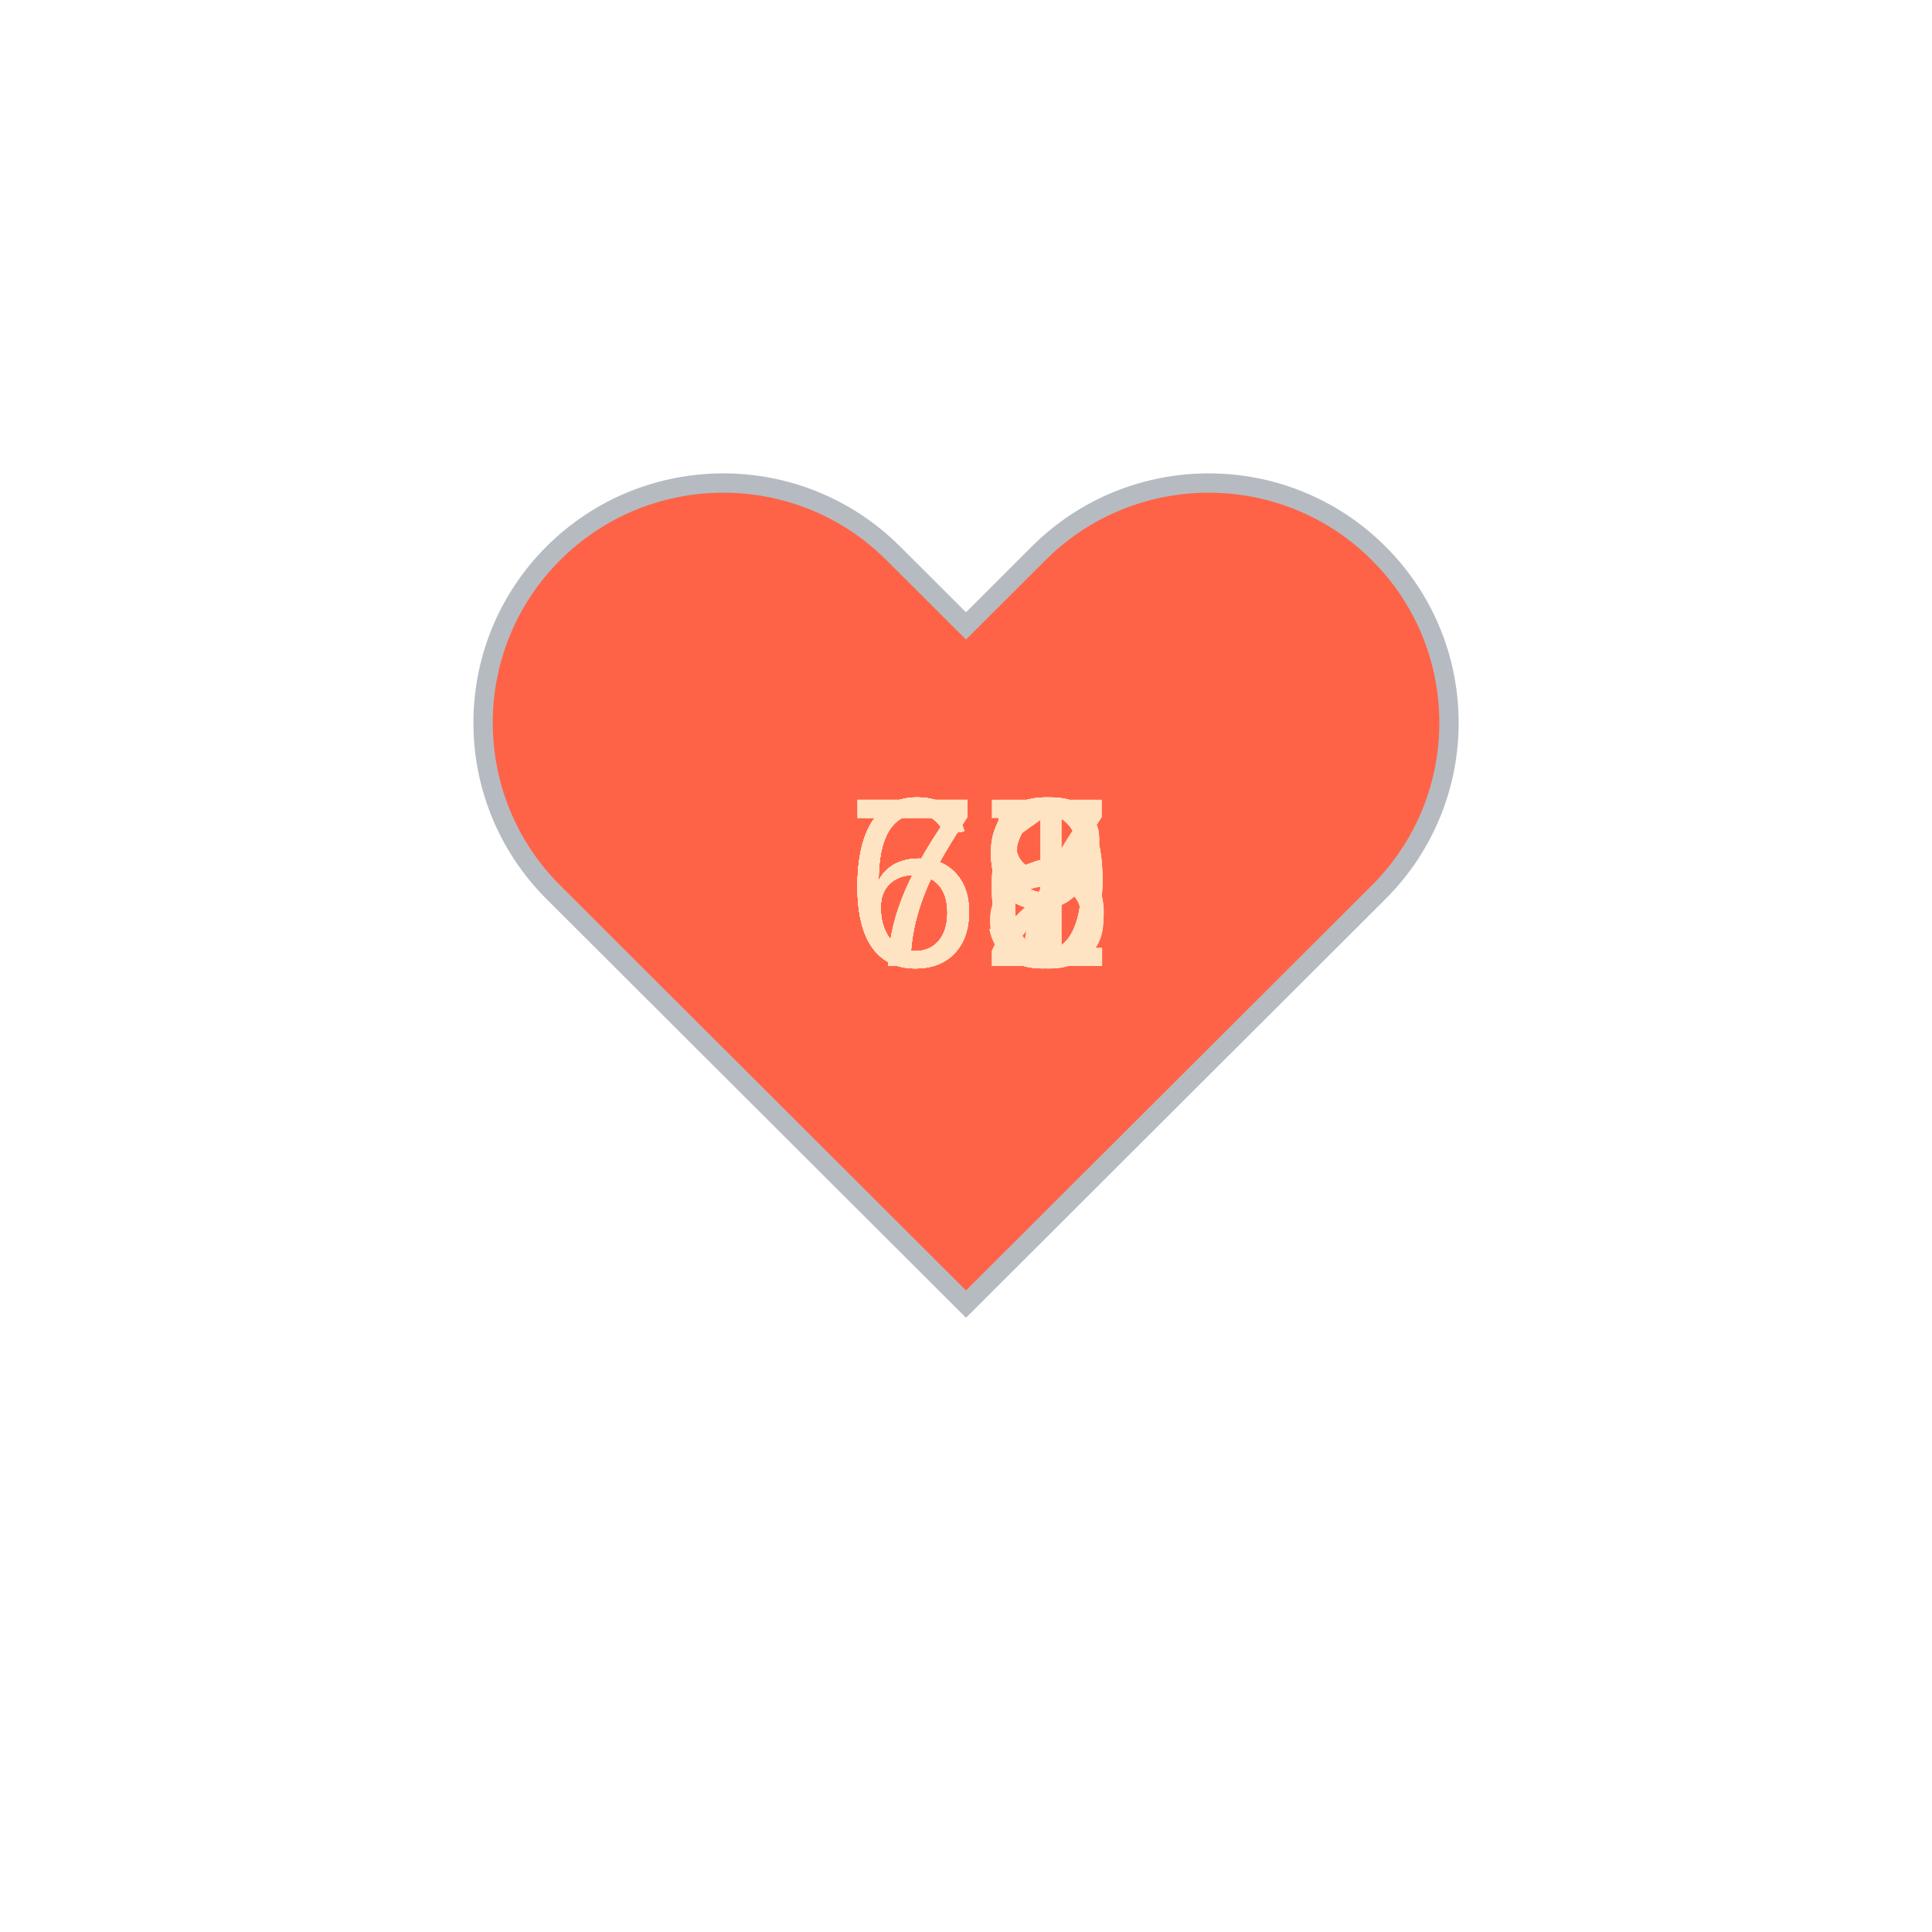
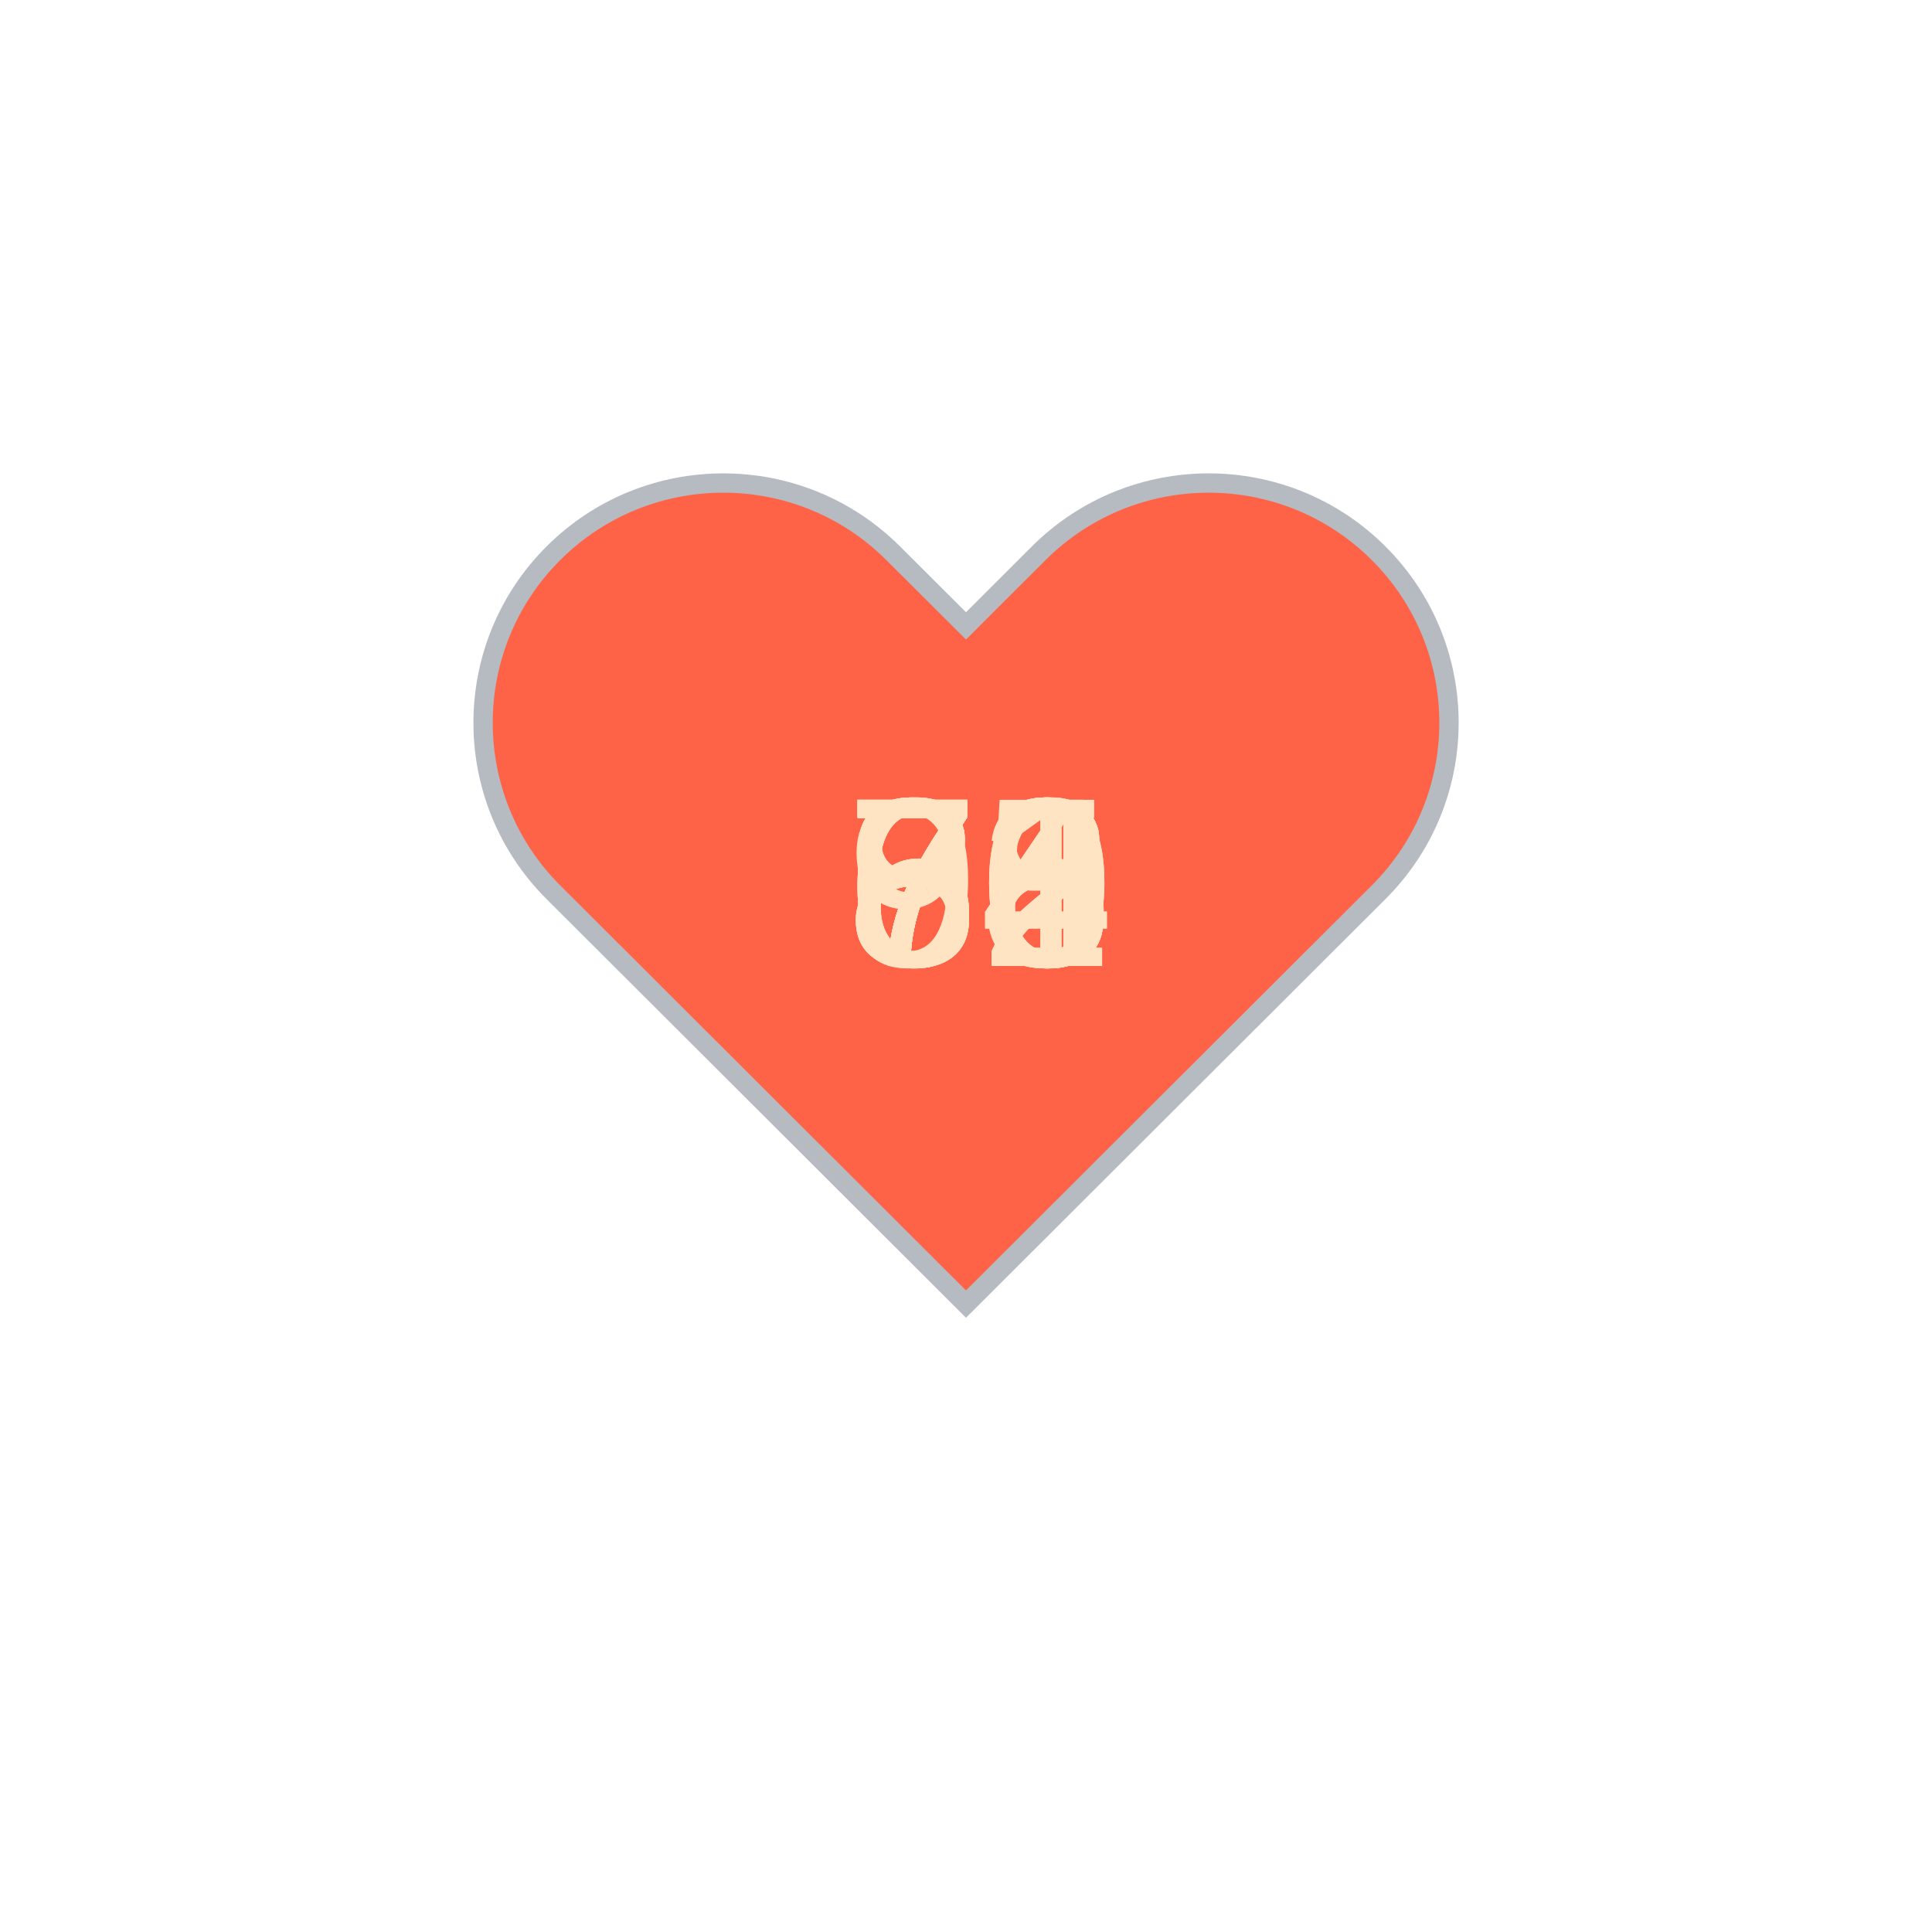
<svg xmlns="http://www.w3.org/2000/svg" baseProfile="full" height="150" version="1.1" viewBox="0,0,200,200" width="150">
  <defs />
  <g transform="translate(100 100)">
    <path d="M92.71,7.27L92.71,7.27c-9.71-9.69-25.46-9.69-35.18,0L50,14.79l-7.54-7.52C32.75-2.42,17-2.42,7.29,7.27v0 c-9.71,9.69-9.71,25.41,0,35.1L50,85l42.71-42.63C102.43,32.68,102.43,16.96,92.71,7.27z" fill="tomato" stroke="#B6BBC1" stroke-width="2" transform="translate(-50 -50)" />
-     <animateTransform additive="sum" attributeName="transform" dur="36s" repeatCount="indefinite" type="scale" values="0.875;1;0.75;1;1.5;1;1.125;1;0.875;1;0.875;1;0.75;1;0.875;1;1.5;1;1.375;1;1.25;1;0.75;1;0.75;1;0.875;1;0.875;" />
-     <text fill="bisque" style="font-size:25px; font-family:Arial" transform="translate(-12.5 0)">68<animate attributeName="opacity" dur="36s" keyTimes="0;0.07;0.13;0.2;0.27;0.33;0.4;0.47;0.53;0.6;0.67;0.73;0.8;0.87;0.93;1.0" repeatCount="indefinite" values="1;0;0;0;0;0;0;0;0;0;0;0;0;0;0;0" />
+     <animateTransform additive="sum" attributeName="transform" dur="36s" repeatCount="indefinite" type="scale" values="1.25;1;0.875;1;0.75;1;0.875;1;1.125;1;0.75;1;0.875;1;0.75;1;1.125;1;1.125;1;1.5;1;1.125;1;1.25;1;1.25;1;0.875;" />
+     <text fill="bisque" style="font-size:25px; font-family:Arial" transform="translate(-12.5 0)">83<animate attributeName="opacity" dur="36s" keyTimes="0;0.07;0.13;0.2;0.27;0.33;0.4;0.47;0.53;0.6;0.67;0.73;0.8;0.87;0.93;1.0" repeatCount="indefinite" values="1;0;0;0;0;0;0;0;0;0;0;0;0;0;0;0" />
    </text>
-     <text fill="bisque" style="font-size:25px; font-family:Arial" transform="translate(-12.5 0)">67<animate attributeName="opacity" dur="36s" keyTimes="0;0.07;0.13;0.2;0.27;0.33;0.4;0.47;0.53;0.6;0.67;0.73;0.8;0.87;0.93;1.0" repeatCount="indefinite" values="0;1;0;0;0;0;0;0;0;0;0;0;0;0;0;0" />
+     <text fill="bisque" style="font-size:25px; font-family:Arial" transform="translate(-12.5 0)">72<animate attributeName="opacity" dur="36s" keyTimes="0;0.07;0.13;0.2;0.27;0.33;0.4;0.47;0.53;0.6;0.67;0.73;0.8;0.87;0.93;1.0" repeatCount="indefinite" values="0;1;0;0;0;0;0;0;0;0;0;0;0;0;0;0" />
    </text>
-     <text fill="bisque" style="font-size:25px; font-family:Arial" transform="translate(-12.5 0)">76<animate attributeName="opacity" dur="36s" keyTimes="0;0.07;0.13;0.2;0.27;0.33;0.4;0.47;0.53;0.6;0.67;0.73;0.8;0.87;0.93;1.0" repeatCount="indefinite" values="0;0;1;0;0;0;0;0;0;0;0;0;0;0;0;0" />
+     <text fill="bisque" style="font-size:25px; font-family:Arial" transform="translate(-12.5 0)">68<animate attributeName="opacity" dur="36s" keyTimes="0;0.07;0.13;0.2;0.27;0.33;0.4;0.47;0.53;0.6;0.67;0.73;0.8;0.87;0.93;1.0" repeatCount="indefinite" values="0;0;1;0;0;0;0;0;0;0;0;0;0;0;0;0" />
    </text>
-     <text fill="bisque" style="font-size:25px; font-family:Arial" transform="translate(-12.5 0)">71<animate attributeName="opacity" dur="36s" keyTimes="0;0.07;0.13;0.2;0.27;0.33;0.4;0.47;0.53;0.6;0.67;0.73;0.8;0.87;0.93;1.0" repeatCount="indefinite" values="0;0;0;1;0;0;0;0;0;0;0;0;0;0;0;0" />
+     <text fill="bisque" style="font-size:25px; font-family:Arial" transform="translate(-12.5 0)">74<animate attributeName="opacity" dur="36s" keyTimes="0;0.07;0.13;0.2;0.27;0.33;0.4;0.47;0.53;0.6;0.67;0.73;0.8;0.87;0.93;1.0" repeatCount="indefinite" values="0;0;0;1;0;0;0;0;0;0;0;0;0;0;0;0" />
    </text>
-     <text fill="bisque" style="font-size:25px; font-family:Arial" transform="translate(-12.5 0)">69<animate attributeName="opacity" dur="36s" keyTimes="0;0.07;0.13;0.2;0.27;0.33;0.4;0.47;0.53;0.6;0.67;0.73;0.8;0.87;0.93;1.0" repeatCount="indefinite" values="0;0;0;0;1;0;0;0;0;0;0;0;0;0;0;0" />
+     <text fill="bisque" style="font-size:25px; font-family:Arial" transform="translate(-12.5 0)">76<animate attributeName="opacity" dur="36s" keyTimes="0;0.07;0.13;0.2;0.27;0.33;0.4;0.47;0.53;0.6;0.67;0.73;0.8;0.87;0.93;1.0" repeatCount="indefinite" values="0;0;0;0;1;0;0;0;0;0;0;0;0;0;0;0" />
    </text>
-     <text fill="bisque" style="font-size:25px; font-family:Arial" transform="translate(-12.5 0)">69<animate attributeName="opacity" dur="36s" keyTimes="0;0.07;0.13;0.2;0.27;0.33;0.4;0.47;0.53;0.6;0.67;0.73;0.8;0.87;0.93;1.0" repeatCount="indefinite" values="0;0;0;0;0;1;0;0;0;0;0;0;0;0;0;0" />
+     <text fill="bisque" style="font-size:25px; font-family:Arial" transform="translate(-12.5 0)">68<animate attributeName="opacity" dur="36s" keyTimes="0;0.07;0.13;0.2;0.27;0.33;0.4;0.47;0.53;0.6;0.67;0.73;0.8;0.87;0.93;1.0" repeatCount="indefinite" values="0;0;0;0;0;1;0;0;0;0;0;0;0;0;0;0" />
    </text>
-     <text fill="bisque" style="font-size:25px; font-family:Arial" transform="translate(-12.5 0)">67<animate attributeName="opacity" dur="36s" keyTimes="0;0.07;0.13;0.2;0.27;0.33;0.4;0.47;0.53;0.6;0.67;0.73;0.8;0.87;0.93;1.0" repeatCount="indefinite" values="0;0;0;0;0;0;1;0;0;0;0;0;0;0;0;0" />
+     <text fill="bisque" style="font-size:25px; font-family:Arial" transform="translate(-12.5 0)">71<animate attributeName="opacity" dur="36s" keyTimes="0;0.07;0.13;0.2;0.27;0.33;0.4;0.47;0.53;0.6;0.67;0.73;0.8;0.87;0.93;1.0" repeatCount="indefinite" values="0;0;0;0;0;0;1;0;0;0;0;0;0;0;0;0" />
    </text>
-     <text fill="bisque" style="font-size:25px; font-family:Arial" transform="translate(-12.5 0)">69<animate attributeName="opacity" dur="36s" keyTimes="0;0.07;0.13;0.2;0.27;0.33;0.4;0.47;0.53;0.6;0.67;0.73;0.8;0.87;0.93;1.0" repeatCount="indefinite" values="0;0;0;0;0;0;0;1;0;0;0;0;0;0;0;0" />
+     <text fill="bisque" style="font-size:25px; font-family:Arial" transform="translate(-12.5 0)">64<animate attributeName="opacity" dur="36s" keyTimes="0;0.07;0.13;0.2;0.27;0.33;0.4;0.47;0.53;0.6;0.67;0.73;0.8;0.87;0.93;1.0" repeatCount="indefinite" values="0;0;0;0;0;0;0;1;0;0;0;0;0;0;0;0" />
    </text>
-     <text fill="bisque" style="font-size:25px; font-family:Arial" transform="translate(-12.5 0)">76<animate attributeName="opacity" dur="36s" keyTimes="0;0.07;0.13;0.2;0.27;0.33;0.4;0.47;0.53;0.6;0.67;0.73;0.8;0.87;0.93;1.0" repeatCount="indefinite" values="0;0;0;0;0;0;0;0;1;0;0;0;0;0;0;0" />
+     <text fill="bisque" style="font-size:25px; font-family:Arial" transform="translate(-12.5 0)">78<animate attributeName="opacity" dur="36s" keyTimes="0;0.07;0.13;0.2;0.27;0.33;0.4;0.47;0.53;0.6;0.67;0.73;0.8;0.87;0.93;1.0" repeatCount="indefinite" values="0;0;0;0;0;0;0;0;1;0;0;0;0;0;0;0" />
    </text>
-     <text fill="bisque" style="font-size:25px; font-family:Arial" transform="translate(-12.5 0)">75<animate attributeName="opacity" dur="36s" keyTimes="0;0.07;0.13;0.2;0.27;0.33;0.4;0.47;0.53;0.6;0.67;0.73;0.8;0.87;0.93;1.0" repeatCount="indefinite" values="0;0;0;0;0;0;0;0;0;1;0;0;0;0;0;0" />
+     <text fill="bisque" style="font-size:25px; font-family:Arial" transform="translate(-12.5 0)">76<animate attributeName="opacity" dur="36s" keyTimes="0;0.07;0.13;0.2;0.27;0.33;0.4;0.47;0.53;0.6;0.67;0.73;0.8;0.87;0.93;1.0" repeatCount="indefinite" values="0;0;0;0;0;0;0;0;0;1;0;0;0;0;0;0" />
    </text>
-     <text fill="bisque" style="font-size:25px; font-family:Arial" transform="translate(-12.5 0)">72<animate attributeName="opacity" dur="36s" keyTimes="0;0.07;0.13;0.2;0.27;0.33;0.4;0.47;0.53;0.6;0.67;0.73;0.8;0.87;0.93;1.0" repeatCount="indefinite" values="0;0;0;0;0;0;0;0;0;0;1;0;0;0;0;0" />
+     <text fill="bisque" style="font-size:25px; font-family:Arial" transform="translate(-12.5 0)">90<animate attributeName="opacity" dur="36s" keyTimes="0;0.07;0.13;0.2;0.27;0.33;0.4;0.47;0.53;0.6;0.67;0.73;0.8;0.87;0.93;1.0" repeatCount="indefinite" values="0;0;0;0;0;0;0;0;0;0;1;0;0;0;0;0" />
    </text>
-     <text fill="bisque" style="font-size:25px; font-family:Arial" transform="translate(-12.5 0)">66<animate attributeName="opacity" dur="36s" keyTimes="0;0.07;0.13;0.2;0.27;0.33;0.4;0.47;0.53;0.6;0.67;0.73;0.8;0.87;0.93;1.0" repeatCount="indefinite" values="0;0;0;0;0;0;0;0;0;0;0;1;0;0;0;0" />
+     <text fill="bisque" style="font-size:25px; font-family:Arial" transform="translate(-12.5 0)">75<animate attributeName="opacity" dur="36s" keyTimes="0;0.07;0.13;0.2;0.27;0.33;0.4;0.47;0.53;0.6;0.67;0.73;0.8;0.87;0.93;1.0" repeatCount="indefinite" values="0;0;0;0;0;0;0;0;0;0;0;1;0;0;0;0" />
    </text>
-     <text fill="bisque" style="font-size:25px; font-family:Arial" transform="translate(-12.5 0)">66<animate attributeName="opacity" dur="36s" keyTimes="0;0.07;0.13;0.2;0.27;0.33;0.4;0.47;0.53;0.6;0.67;0.73;0.8;0.87;0.93;1.0" repeatCount="indefinite" values="0;0;0;0;0;0;0;0;0;0;0;0;1;0;0;0" />
+     <text fill="bisque" style="font-size:25px; font-family:Arial" transform="translate(-12.5 0)">82<animate attributeName="opacity" dur="36s" keyTimes="0;0.07;0.13;0.2;0.27;0.33;0.4;0.47;0.53;0.6;0.67;0.73;0.8;0.87;0.93;1.0" repeatCount="indefinite" values="0;0;0;0;0;0;0;0;0;0;0;0;1;0;0;0" />
    </text>
-     <text fill="bisque" style="font-size:25px; font-family:Arial" transform="translate(-12.5 0)">69<animate attributeName="opacity" dur="36s" keyTimes="0;0.07;0.13;0.2;0.27;0.33;0.4;0.47;0.53;0.6;0.67;0.73;0.8;0.87;0.93;1.0" repeatCount="indefinite" values="0;0;0;0;0;0;0;0;0;0;0;0;0;1;0;0" />
+     <text fill="bisque" style="font-size:25px; font-family:Arial" transform="translate(-12.5 0)">80<animate attributeName="opacity" dur="36s" keyTimes="0;0.07;0.13;0.2;0.27;0.33;0.4;0.47;0.53;0.6;0.67;0.73;0.8;0.87;0.93;1.0" repeatCount="indefinite" values="0;0;0;0;0;0;0;0;0;0;0;0;0;1;0;0" />
    </text>
-     <text fill="bisque" style="font-size:25px; font-family:Arial" transform="translate(-12.5 0)">68<animate attributeName="opacity" dur="36s" keyTimes="0;0.07;0.13;0.2;0.27;0.33;0.4;0.47;0.53;0.6;0.67;0.73;0.8;0.87;0.93;1.0" repeatCount="indefinite" values="0;0;0;0;0;0;0;0;0;0;0;0;0;0;1;0" />
+     <text fill="bisque" style="font-size:25px; font-family:Arial" transform="translate(-12.5 0)">74<animate attributeName="opacity" dur="36s" keyTimes="0;0.07;0.13;0.2;0.27;0.33;0.4;0.47;0.53;0.6;0.67;0.73;0.8;0.87;0.93;1.0" repeatCount="indefinite" values="0;0;0;0;0;0;0;0;0;0;0;0;0;0;1;0" />
    </text>
  </g>
</svg>
